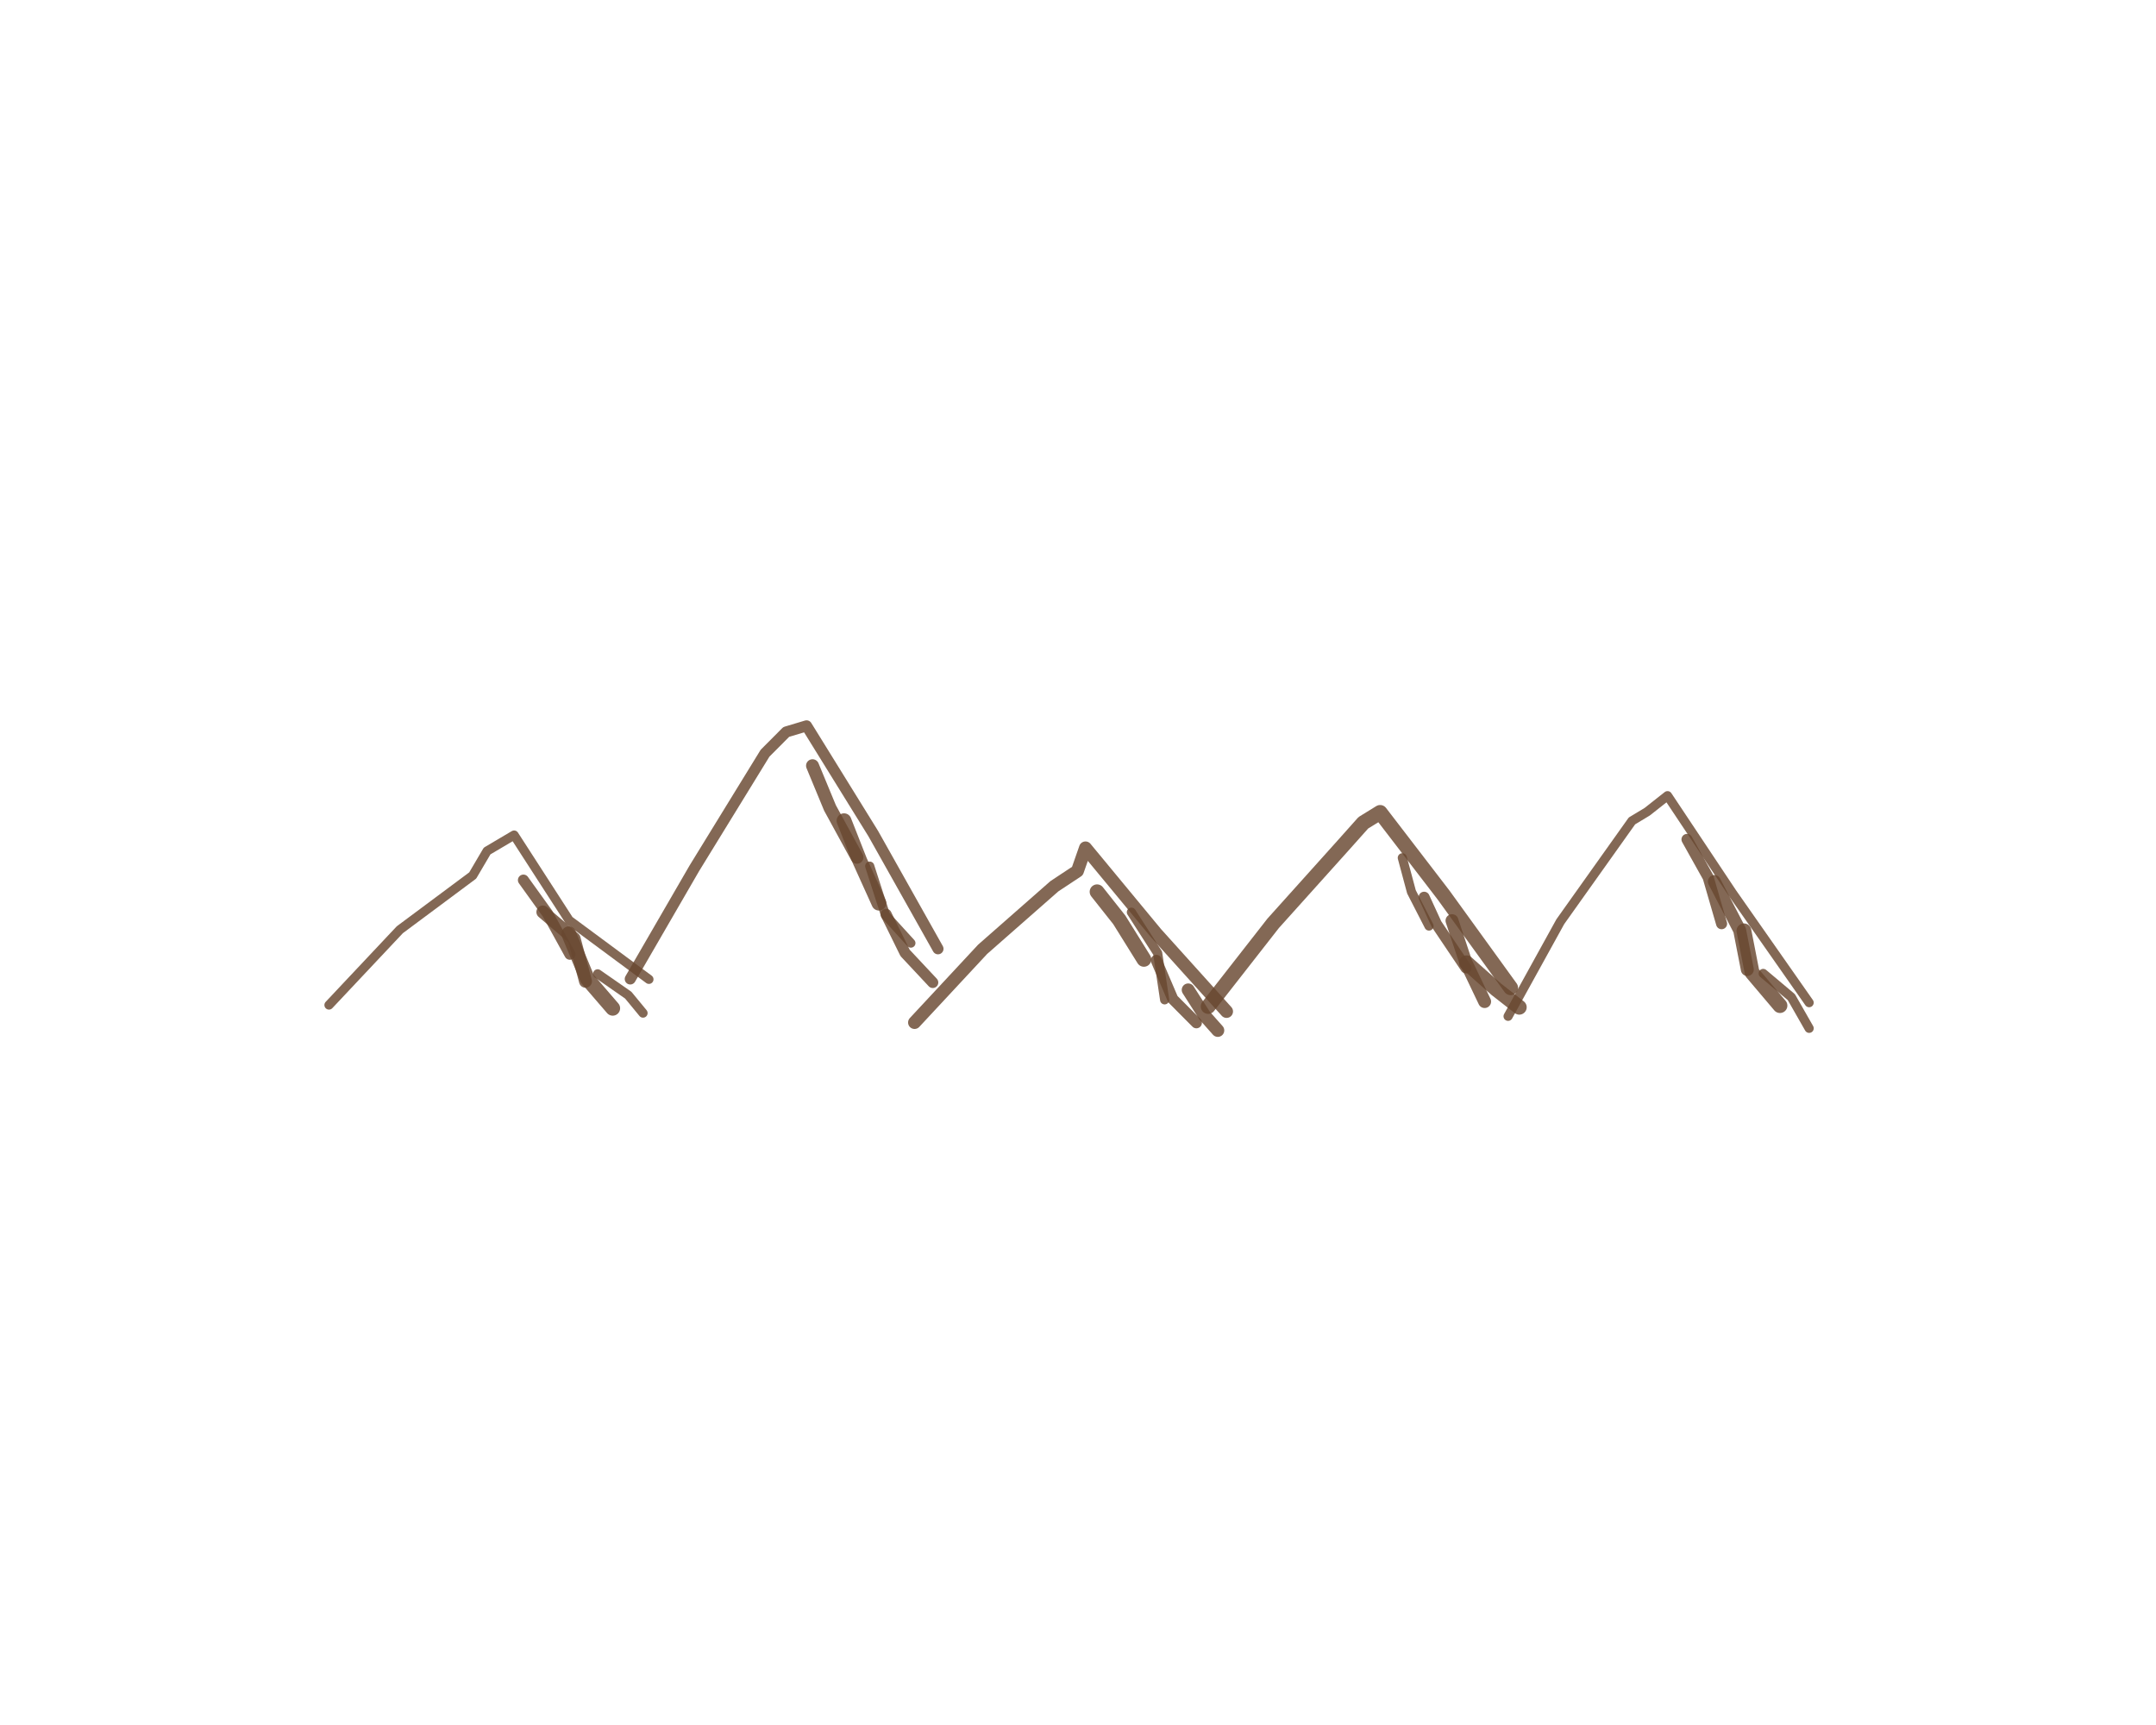
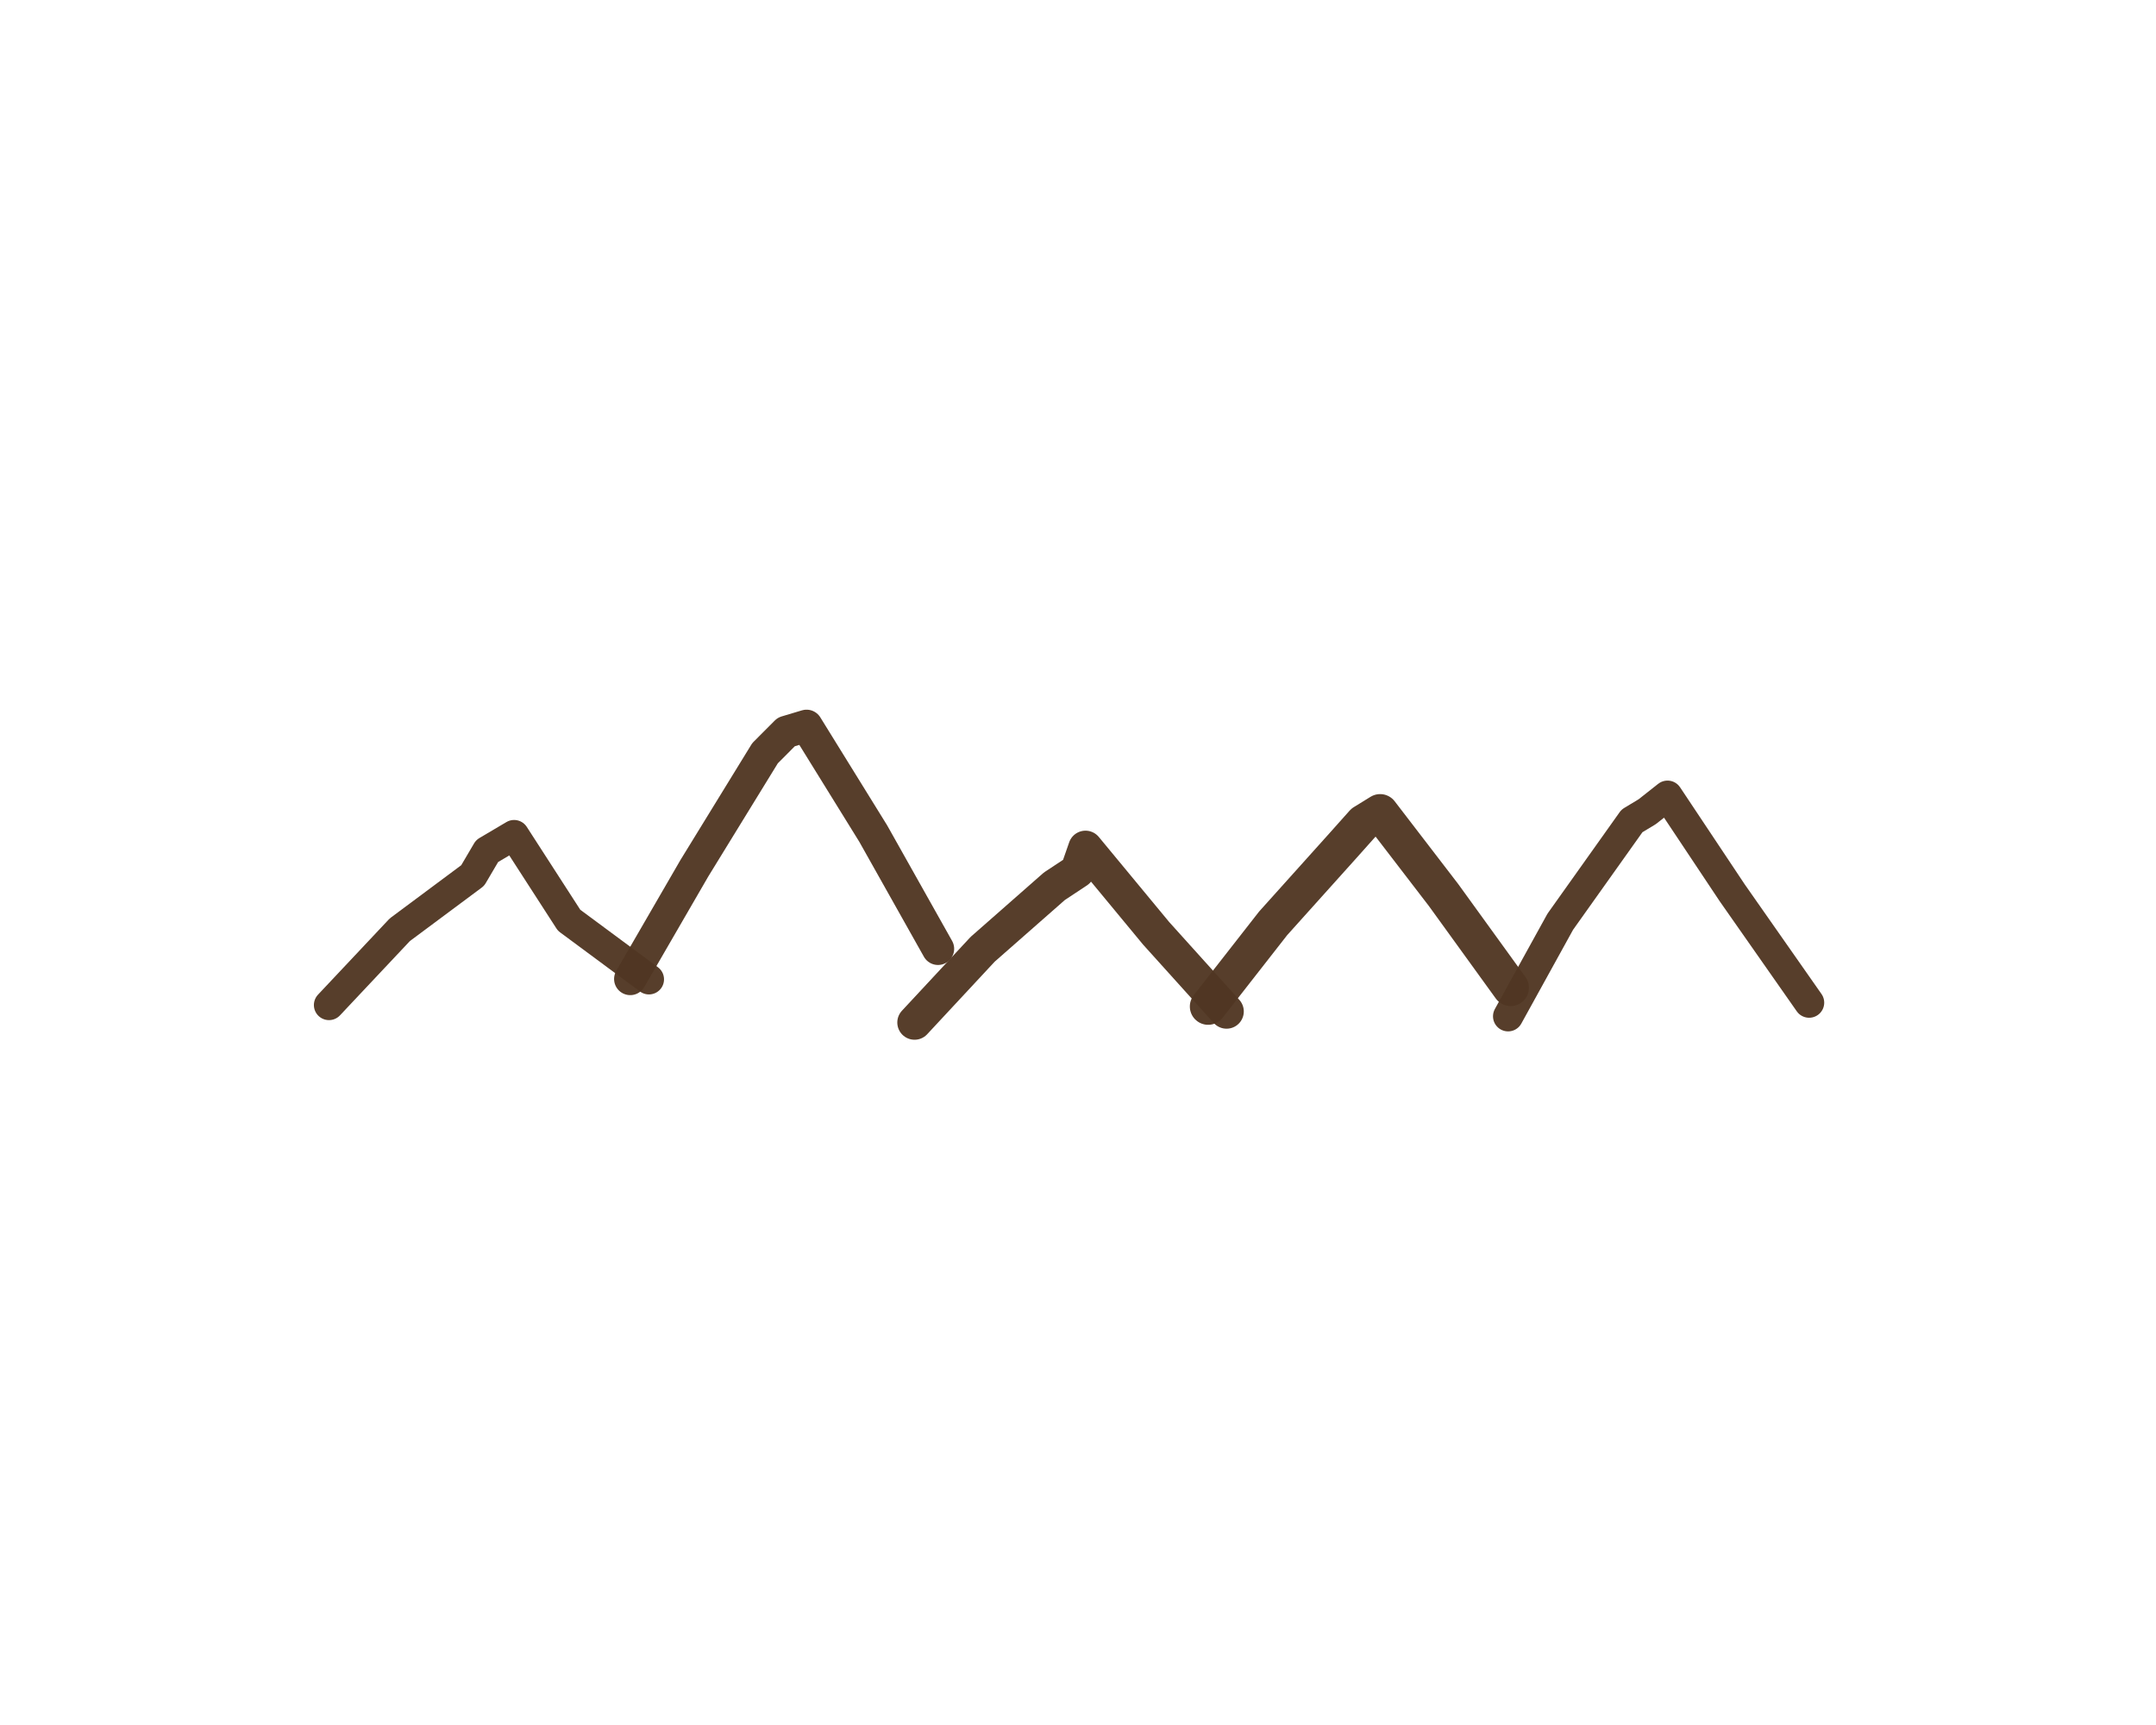
- <svg xmlns="http://www.w3.org/2000/svg" viewBox="-40 -32 80 64" fill="none" stroke="#68472f" stroke-linecap="round" stroke-linejoin="round">
-   <path d="M-27.793 5.288 L-25.165 2.495 L-22.46 0.482 L-21.926 -0.426 L-20.924 -1.018 L-18.884 2.142 L-15.921 4.335" stroke-width="0.34" opacity="0.82" />
-   <path d="M-20.578 0.653 L-19.681 1.901 L-18.853 3.404" stroke-width="0.41" opacity="0.82" />
-   <path d="M-19.857 1.836 L-18.696 2.824 L-18.275 4.406" stroke-width="0.48" opacity="0.82" />
-   <path d="M-18.895 2.647 L-18.203 4.321 L-17.265 5.408" stroke-width="0.55" opacity="0.82" />
-   <path d="M-17.824 4.131 L-16.688 4.922 L-16.14 5.587" stroke-width="0.34" opacity="0.82" />
-   <path d="M-16.614 4.321 L-14.235 0.213 L-11.613 -4.054 L-10.826 -4.844 L-10.072 -5.07 L-7.598 -1.073 L-5.195 3.202" stroke-width="0.41" opacity="0.82" />
-   <path d="M-9.851 -3.591 L-9.202 -2.024 L-8.201 -0.194" stroke-width="0.48" opacity="0.82" />
-   <path d="M-8.682 -1.55 L-8.096 -0.061 L-7.387 1.507" stroke-width="0.55" opacity="0.82" />
-   <path d="M-7.728 0.135 L-7.14 1.961 L-6.201 2.99" stroke-width="0.34" opacity="0.82" />
-   <path d="M-7.121 1.922 L-6.416 3.355 L-5.389 4.452" stroke-width="0.41" opacity="0.82" />
-   <path d="M-6.065 5.936 L-3.538 3.22 L-0.876 0.881 L-0.021 0.316 L0.278 -0.541 L2.898 2.626 L5.512 5.526" stroke-width="0.48" opacity="0.82" />
-   <path d="M0.708 1.087 L1.533 2.129 L2.445 3.593" stroke-width="0.55" opacity="0.82" />
-   <path d="M1.981 1.844 L2.956 3.362 L3.215 5.095" stroke-width="0.34" opacity="0.82" />
-   <path d="M2.905 3.631 L3.519 5.069 L4.393 5.947" stroke-width="0.41" opacity="0.82" />
-   <path d="M4.089 4.727 L4.699 5.681 L5.187 6.23" stroke-width="0.48" opacity="0.82" />
-   <path d="M4.83 5.342 L7.241 2.257 L9.825 -0.619 L10.587 -1.473 L11.211 -1.858 L13.565 1.208 L16.053 4.647" stroke-width="0.55" opacity="0.82" />
-   <path d="M12.034 -0.175 L12.373 1.088 L13.024 2.357" stroke-width="0.34" opacity="0.82" />
-   <path d="M12.843 1.289 L13.298 2.28 L14.395 3.91" stroke-width="0.41" opacity="0.82" />
-   <path d="M13.878 2.158 L14.379 3.674 L15.088 5.159" stroke-width="0.48" opacity="0.82" />
-   <path d="M14.414 3.721 L15.52 4.703 L16.374 5.37" stroke-width="0.55" opacity="0.82" />
-   <path d="M15.959 5.706 L17.896 2.196 L20.555 -1.543 L21.122 -1.885 L21.875 -2.479 L24.277 1.127 L27.129 5.2" stroke-width="0.34" opacity="0.82" />
-   <path d="M22.597 -0.856 L23.381 0.547 L23.881 2.271" stroke-width="0.41" opacity="0.82" />
-   <path d="M23.613 0.706 L24.552 2.514 L24.836 3.971" stroke-width="0.48" opacity="0.82" />
-   <path d="M24.71 2.535 L25.014 4.09 L26.047 5.309" stroke-width="0.55" opacity="0.82" />
-   <path d="M25.425 4.116 L26.47 4.996 L27.13 6.152" stroke-width="0.34" opacity="0.82" />
+ <svg xmlns="http://www.w3.org/2000/svg" viewBox="-40 -32 80 64" fill="none" stroke="#503622" stroke-linecap="round" stroke-linejoin="round">
+   <path d="M-27.793 5.288 L-25.165 2.495 L-22.46 0.482 L-21.926 -0.426 L-20.924 -1.018 L-18.884 2.142 L-15.921 4.335" stroke-width="1.12" opacity="0.96" />
+   <path d="M-16.614 4.321 L-14.235 0.213 L-11.613 -4.054 L-10.826 -4.844 L-10.072 -5.07 L-7.598 -1.073 L-5.195 3.202" stroke-width="1.20" opacity="0.96" />
+   <path d="M-6.065 5.936 L-3.538 3.22 L-0.876 0.881 L-0.021 0.316 L0.278 -0.541 L2.898 2.626 L5.512 5.526" stroke-width="1.28" opacity="0.96" />
+   <path d="M4.83 5.342 L7.241 2.257 L9.825 -0.619 L10.587 -1.473 L11.211 -1.858 L13.565 1.208 L16.053 4.647" stroke-width="1.36" opacity="0.96" />
+   <path d="M15.959 5.706 L17.896 2.196 L20.555 -1.543 L21.122 -1.885 L21.875 -2.479 L24.277 1.127 L27.129 5.2" stroke-width="1.12" opacity="0.96" />
</svg>
